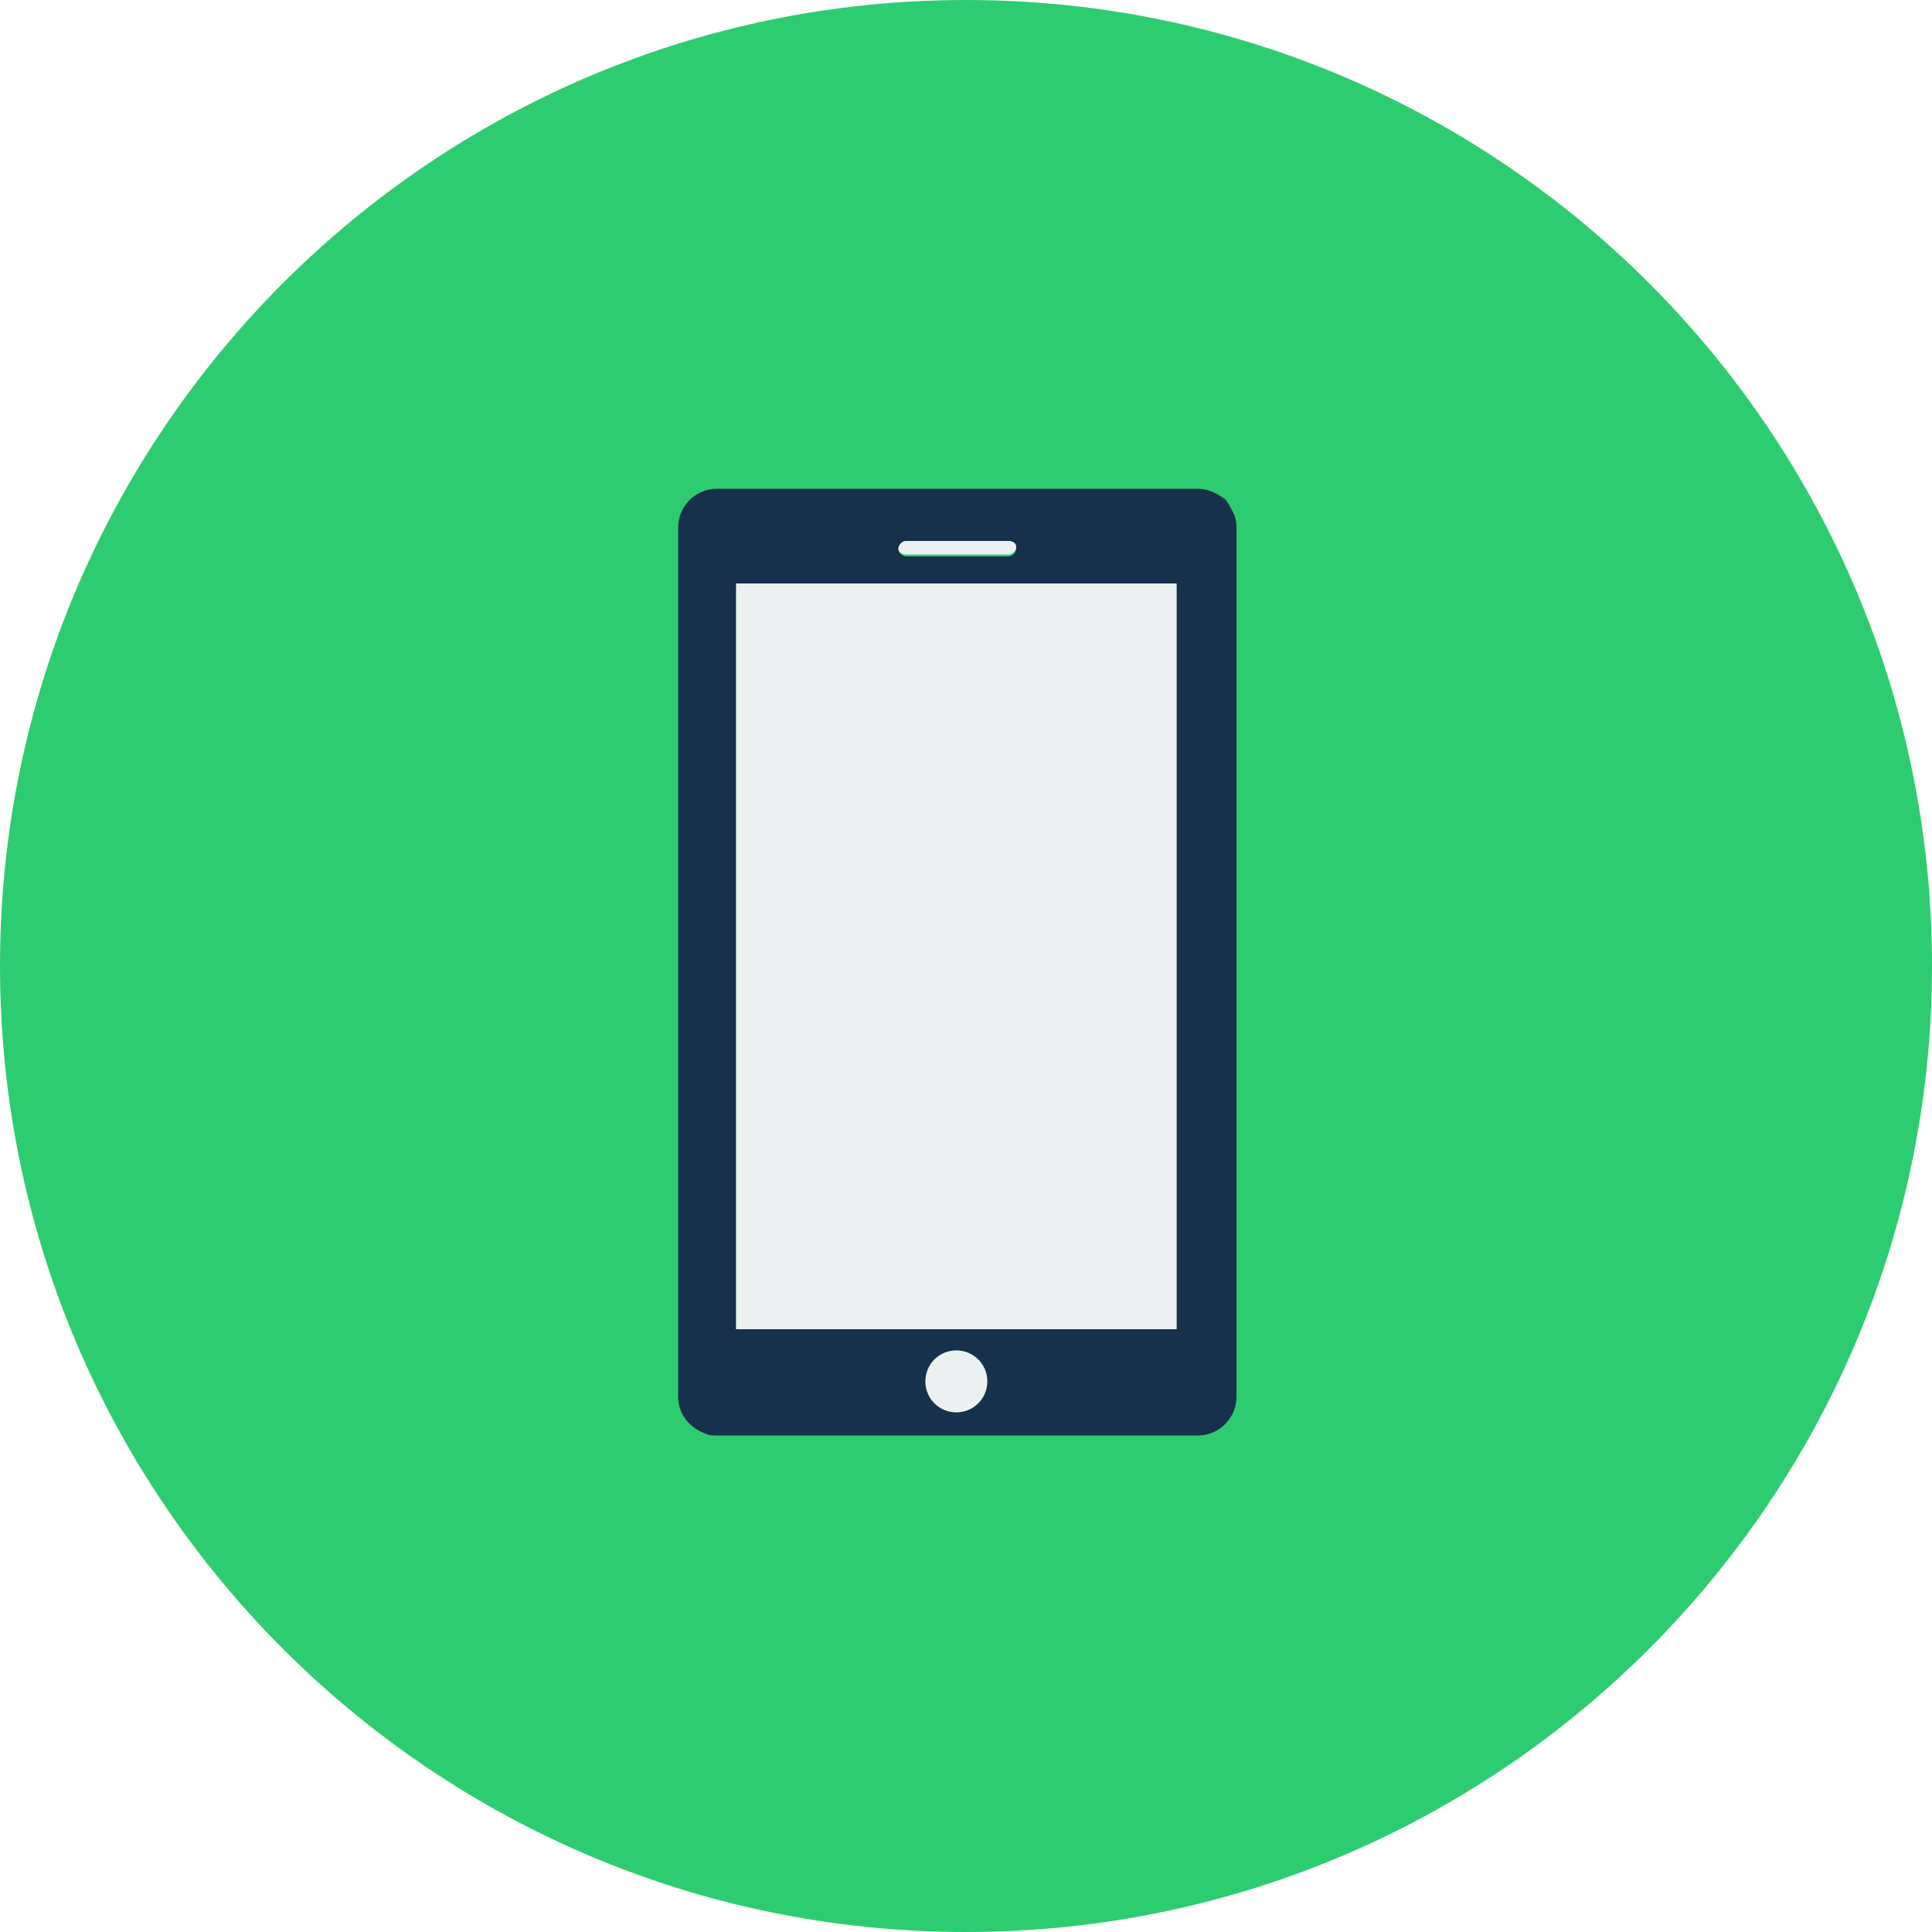
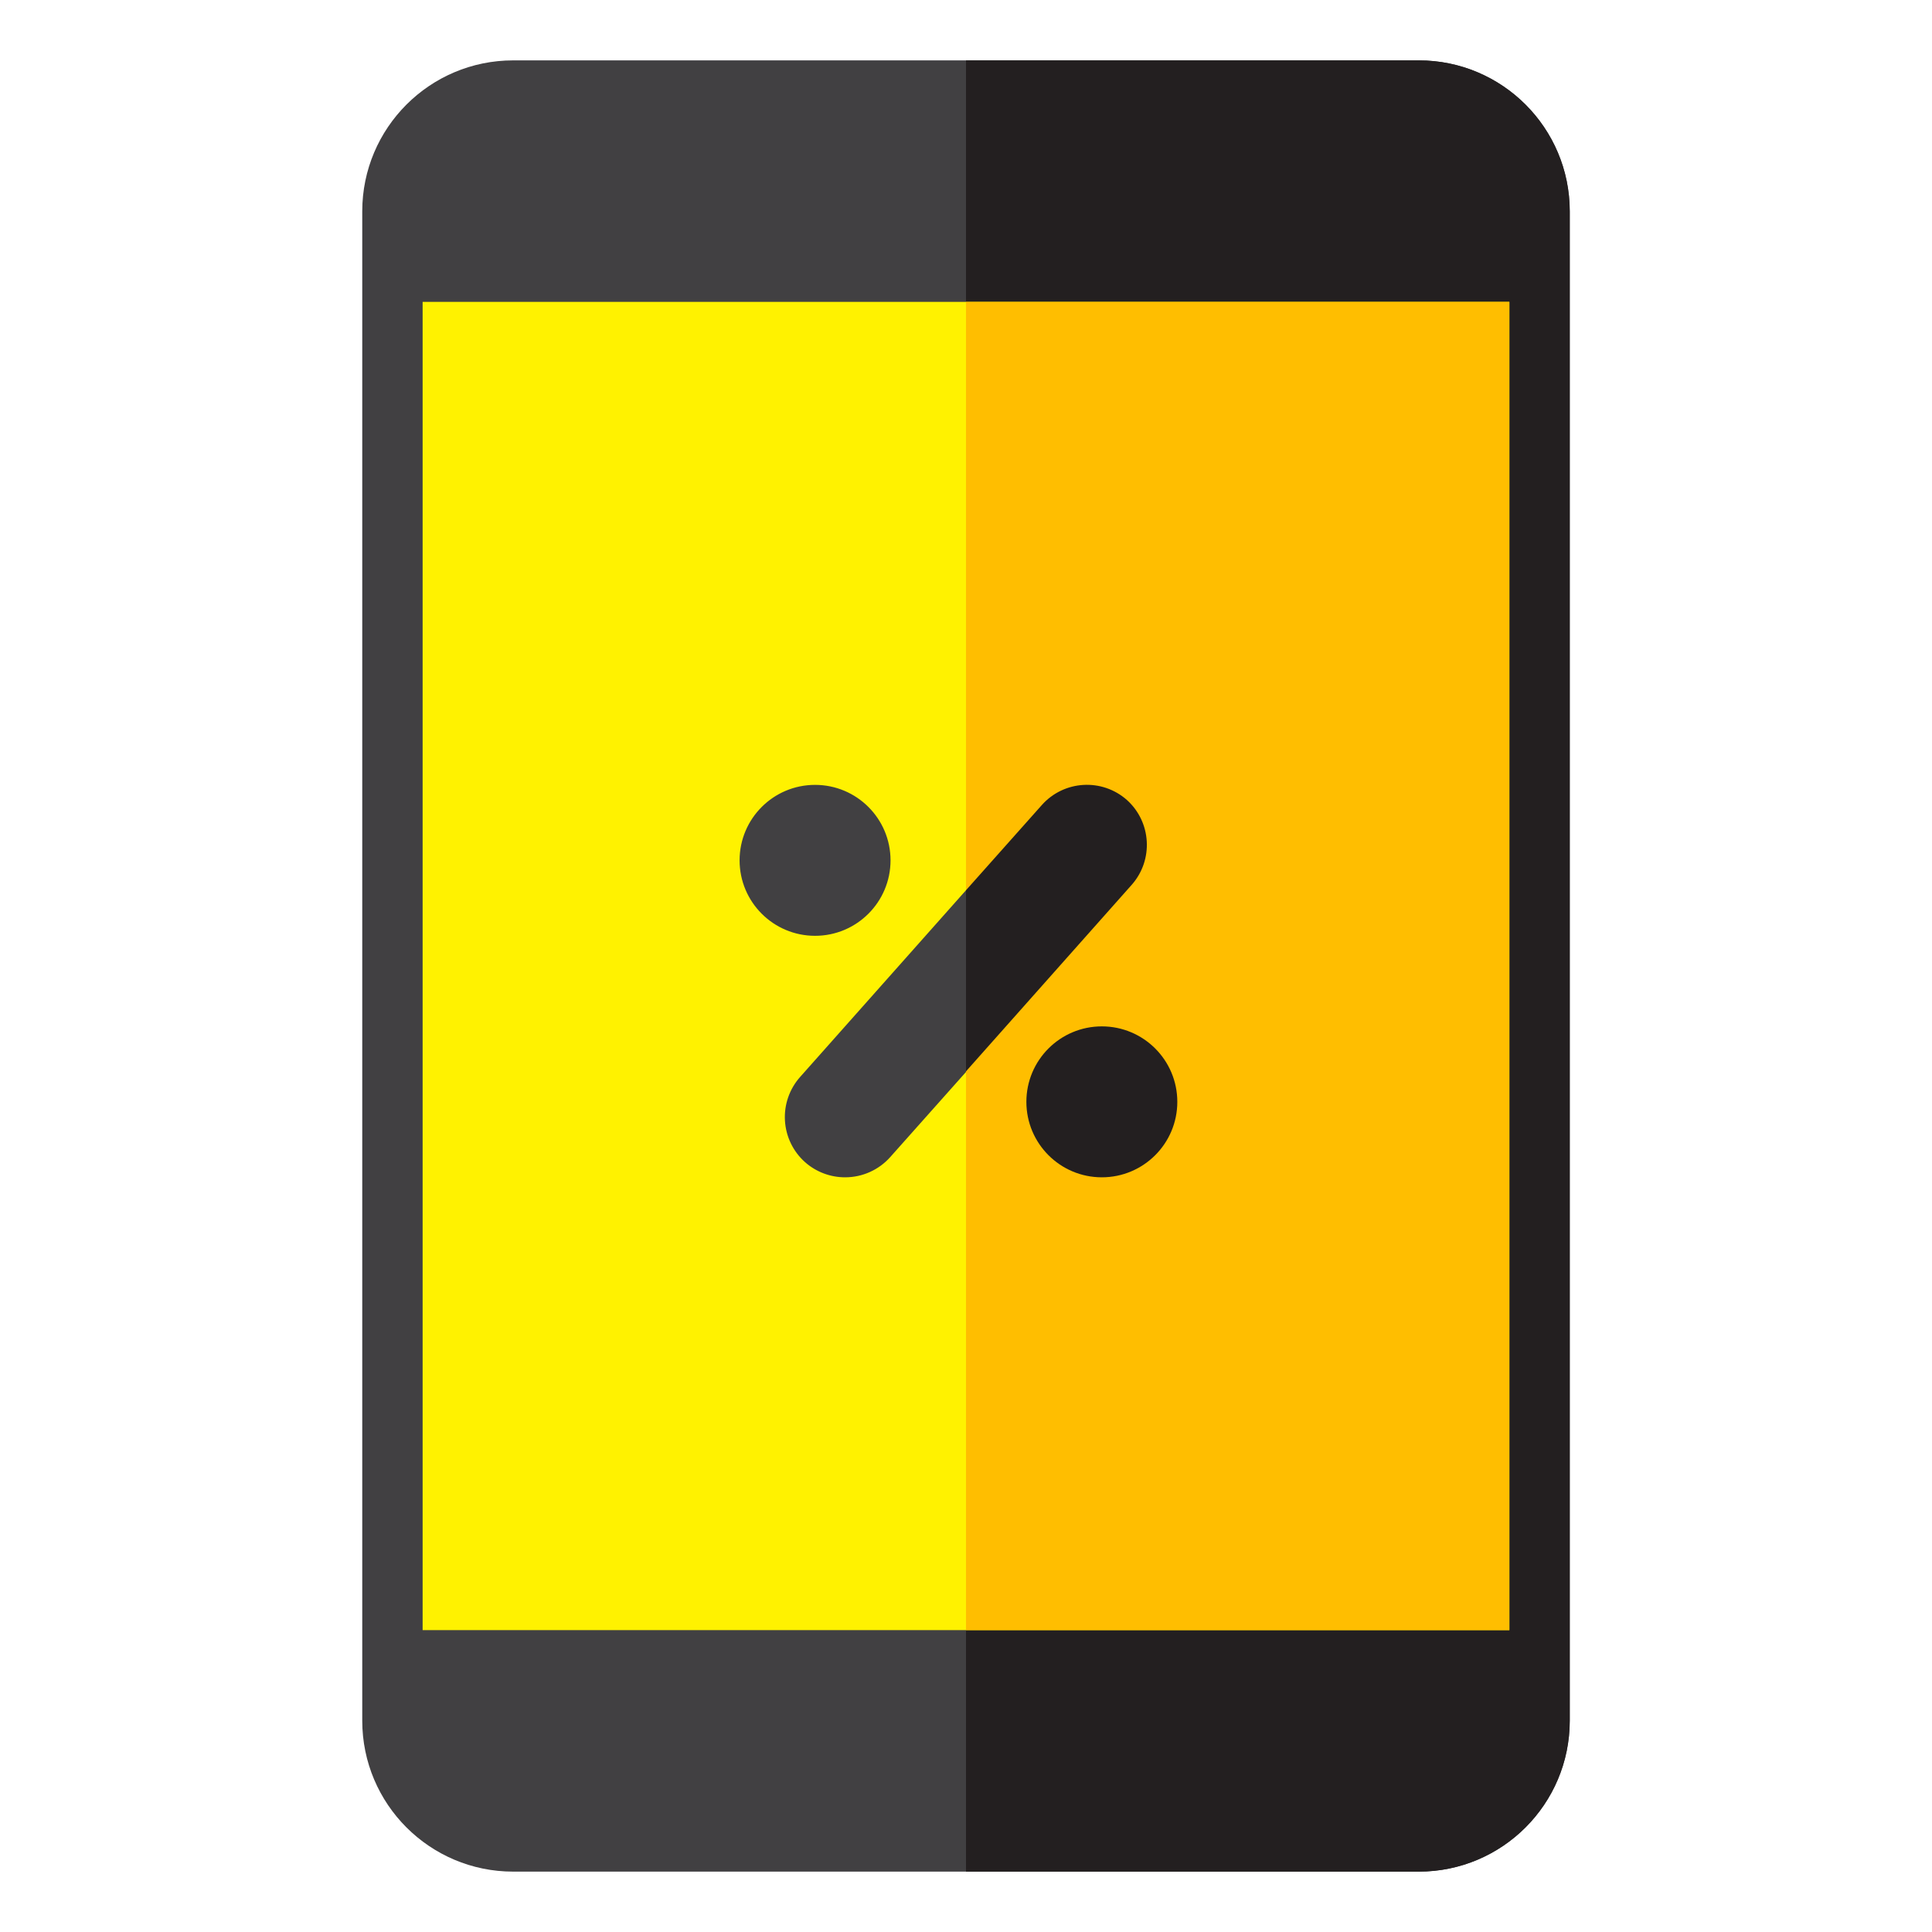
- <svg xmlns="http://www.w3.org/2000/svg" height="100px" style="enable-background:new 0 0 100 100;" version="1.1" viewBox="0 0 100 100" width="100px" xml:space="preserve">
-   <style type="text/css">
- 	.st0{fill:#2ECC71;}
- 	.st1{fill:#17304C;}
- 	.st2{fill:#ECF0F1;}
- </style>
-   <g id="Layer_1">
-     <path class="st0" d="M100,50c0,27.6-22.4,50-50,50S0,77.6,0,50S22.4,0,50,0S100,22.4,100,50z" id="XMLID_15_" />
-   </g>
-   <g id="Layer_2">
-     <g id="XMLID_16_">
-       <path class="st1" d="M63.2,25.7c0.2,0.1,0.3,0.2,0.4,0.4" id="XMLID_23_" />
-       <path class="st1" d="M63.6,26.1l0.1,0.2C63.6,26.2,63.6,26.1,63.6,26.1z" id="XMLID_31_" />
-       <path class="st1" d="M63.7,26.3l-0.1-0.2c-0.1-0.1-0.3-0.3-0.4-0.4c-0.3-0.2-0.7-0.4-1.2-0.4H37.1    c-1.1,0-2,0.9-2,2v19.2v25.8c0,0,0,0,0,0c0,0.9,0.6,1.6,1.4,1.9c0.2,0.1,0.4,0.1,0.6,0.1H62c1.1,0,2-0.9,2-2v-45    C64,26.9,63.9,26.6,63.7,26.3z M46.9,28h5.3c0.2,0,0.4,0.2,0.4,0.4s-0.2,0.4-0.4,0.4h-5.3c-0.2,0-0.4-0.2-0.4-0.4S46.7,28,46.9,28    z M49.5,73.1c-0.9,0-1.6-0.7-1.6-1.6s0.7-1.6,1.6-1.6s1.6,0.7,1.6,1.6S50.4,73.1,49.5,73.1z M60.9,68.8H38.1V44.3v-14h18.9h3.9    V68.8z" id="XMLID_28_" />
-       <polygon class="st2" id="XMLID_17_" points="57.1,30.2 38.1,30.2 38.1,44.3 38.1,68.8 60.9,68.8 60.9,30.2   " />
-       <circle class="st2" cx="49.5" cy="71.5" id="XMLID_37_" r="1.6" />
-       <path class="st2" d="M46.9,28.7h5.3c0.2,0,0.4-0.2,0.4-0.4S52.4,28,52.2,28h-5.3c-0.2,0-0.4,0.2-0.4,0.4    S46.7,28.7,46.9,28.7z" id="XMLID_38_" />
-     </g>
+ <svg xmlns="http://www.w3.org/2000/svg" viewBox="0 0 64 64">
+   <defs>
+     <style>.cls-1{fill:#414042;}.cls-2{fill:#231f20;}.cls-3{fill:#fff200;}.cls-4{fill:#ffbe00;}</style>
+   </defs>
+   <g id="phone">
+     <path class="cls-1" d="M47,2H17a5,5,0,0,0-5,5V57a5,5,0,0,0,5,5H47a5,5,0,0,0,5-5V7A5,5,0,0,0,47,2ZM27,26a2.5,2.5,0,1,1-2.5,2.5A2.5,2.5,0,0,1,27,26Zm1,13a2,2,0,0,1-1.33-.5,2,2,0,0,1-.16-2.83L32,29.49l2.51-2.82a2,2,0,1,1,3,2.66L32,35.51l-2.51,2.82A2,2,0,0,1,28,39Zm8.5,0A2.5,2.5,0,1,1,39,36.5,2.5,2.5,0,0,1,36.5,39Z" />
+     <path class="cls-2" d="M52,7V57a5,5,0,0,1-5,5H32V2H47A5,5,0,0,1,52,7Z" />
+     <rect class="cls-3" height="44" width="36" x="14" y="10" />
+     <path class="cls-1" d="M27,26a2.5,2.5,0,1,0,2.5,2.5A2.5,2.5,0,0,0,27,26Zm9.5,8A2.5,2.5,0,1,0,39,36.5,2.5,2.5,0,0,0,36.5,34Zm.83-7.5a2,2,0,0,0-2.82.17L32,29.49l-5.49,6.18a2,2,0,0,0,.16,2.83A2,2,0,0,0,28,39a2,2,0,0,0,1.49-.67L32,35.51l5.49-6.18A2,2,0,0,0,37.33,26.5Z" />
+     <rect class="cls-4" height="44" width="18" x="32" y="10" />
+     <path class="cls-2" d="M37.33,26.5a2,2,0,0,0-2.82.17L32,29.49v6l5.49-6.18A2,2,0,0,0,37.33,26.5Z" />
+     <circle class="cls-2" cx="36.5" cy="36.5" r="2.5" />
  </g>
</svg>
